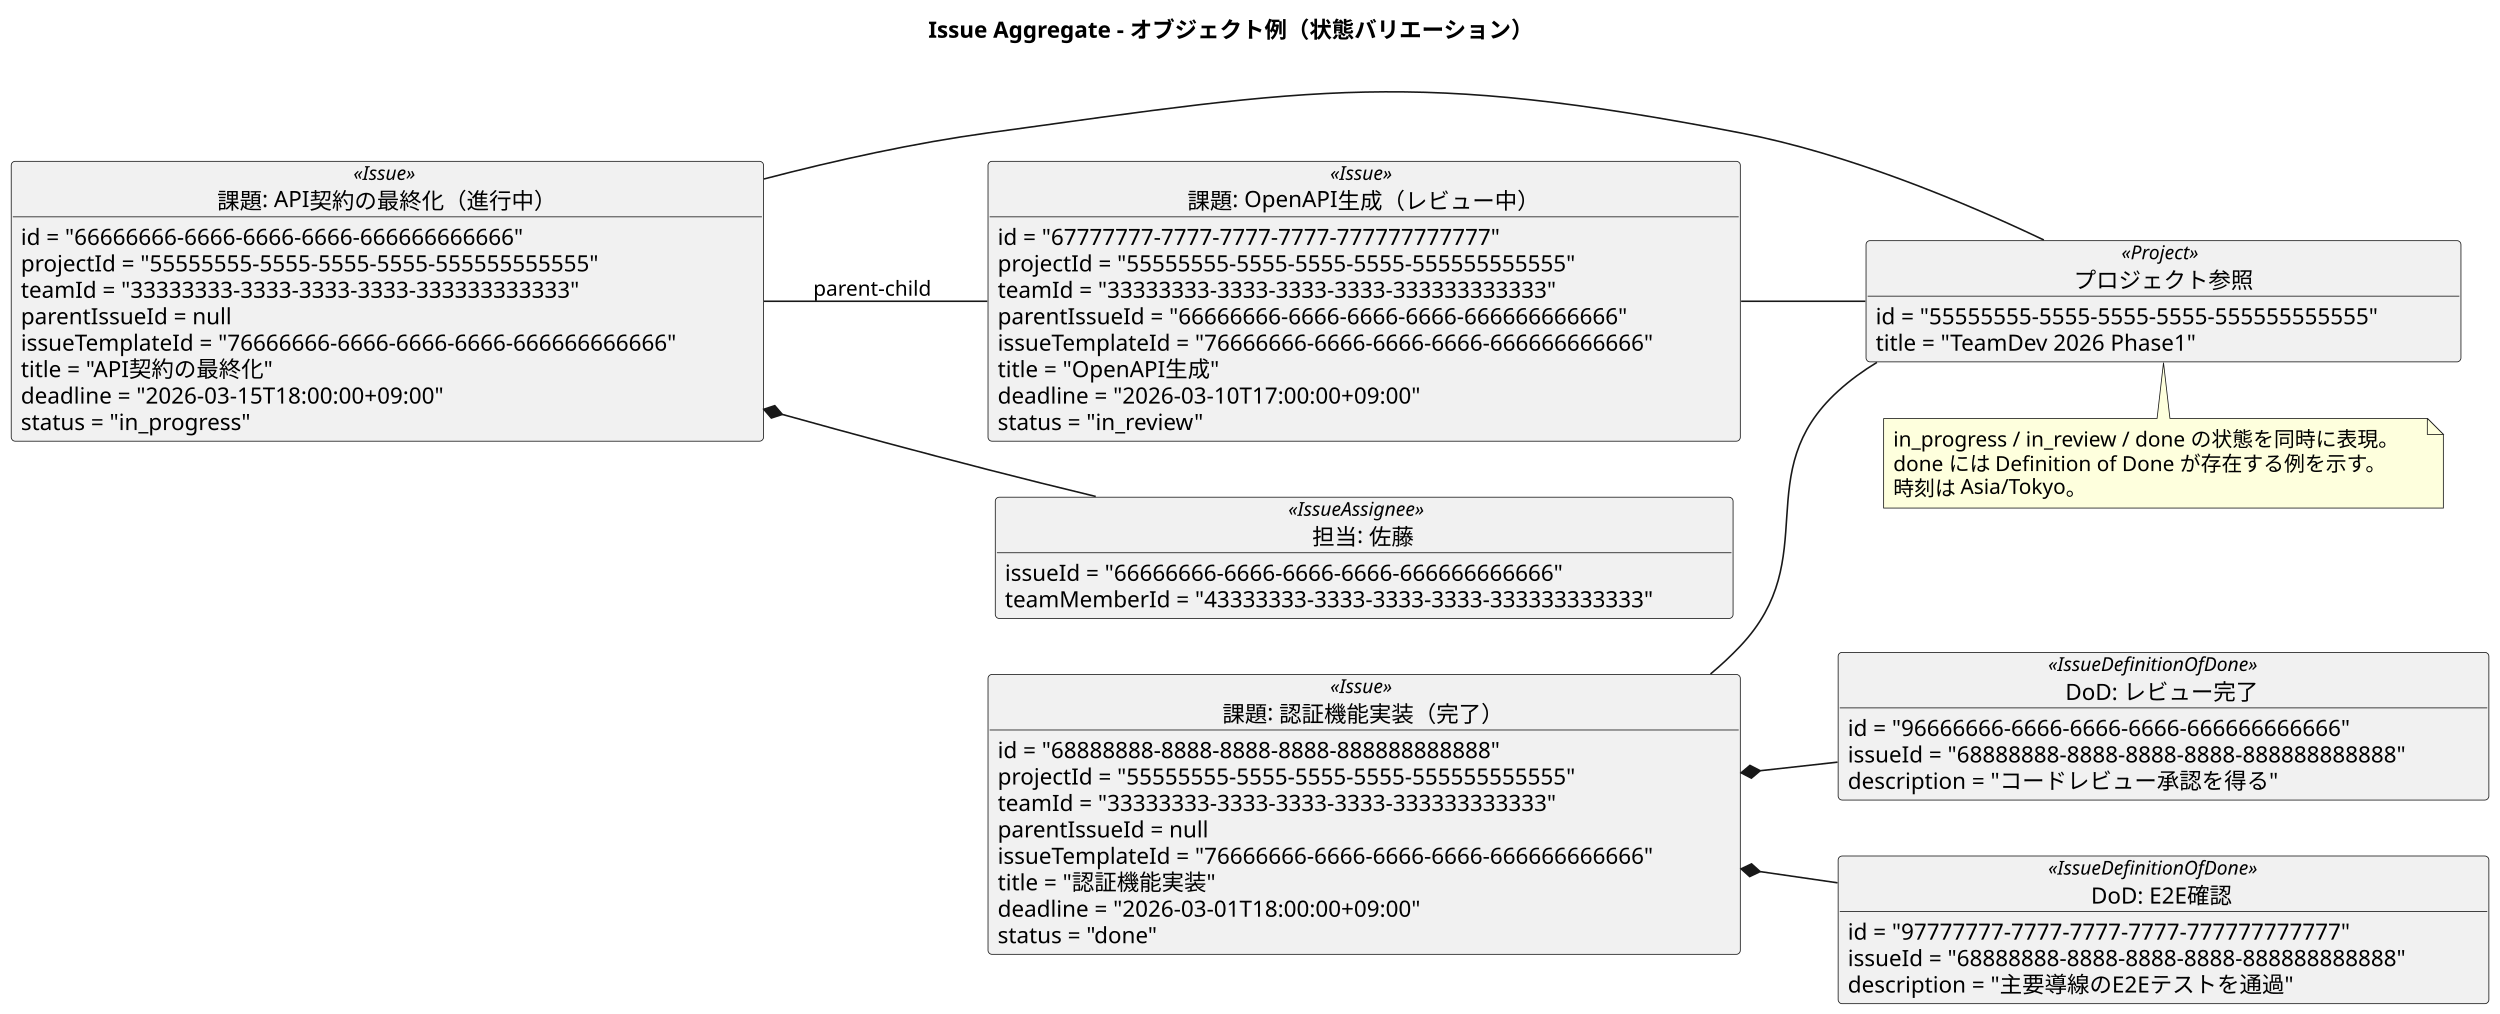
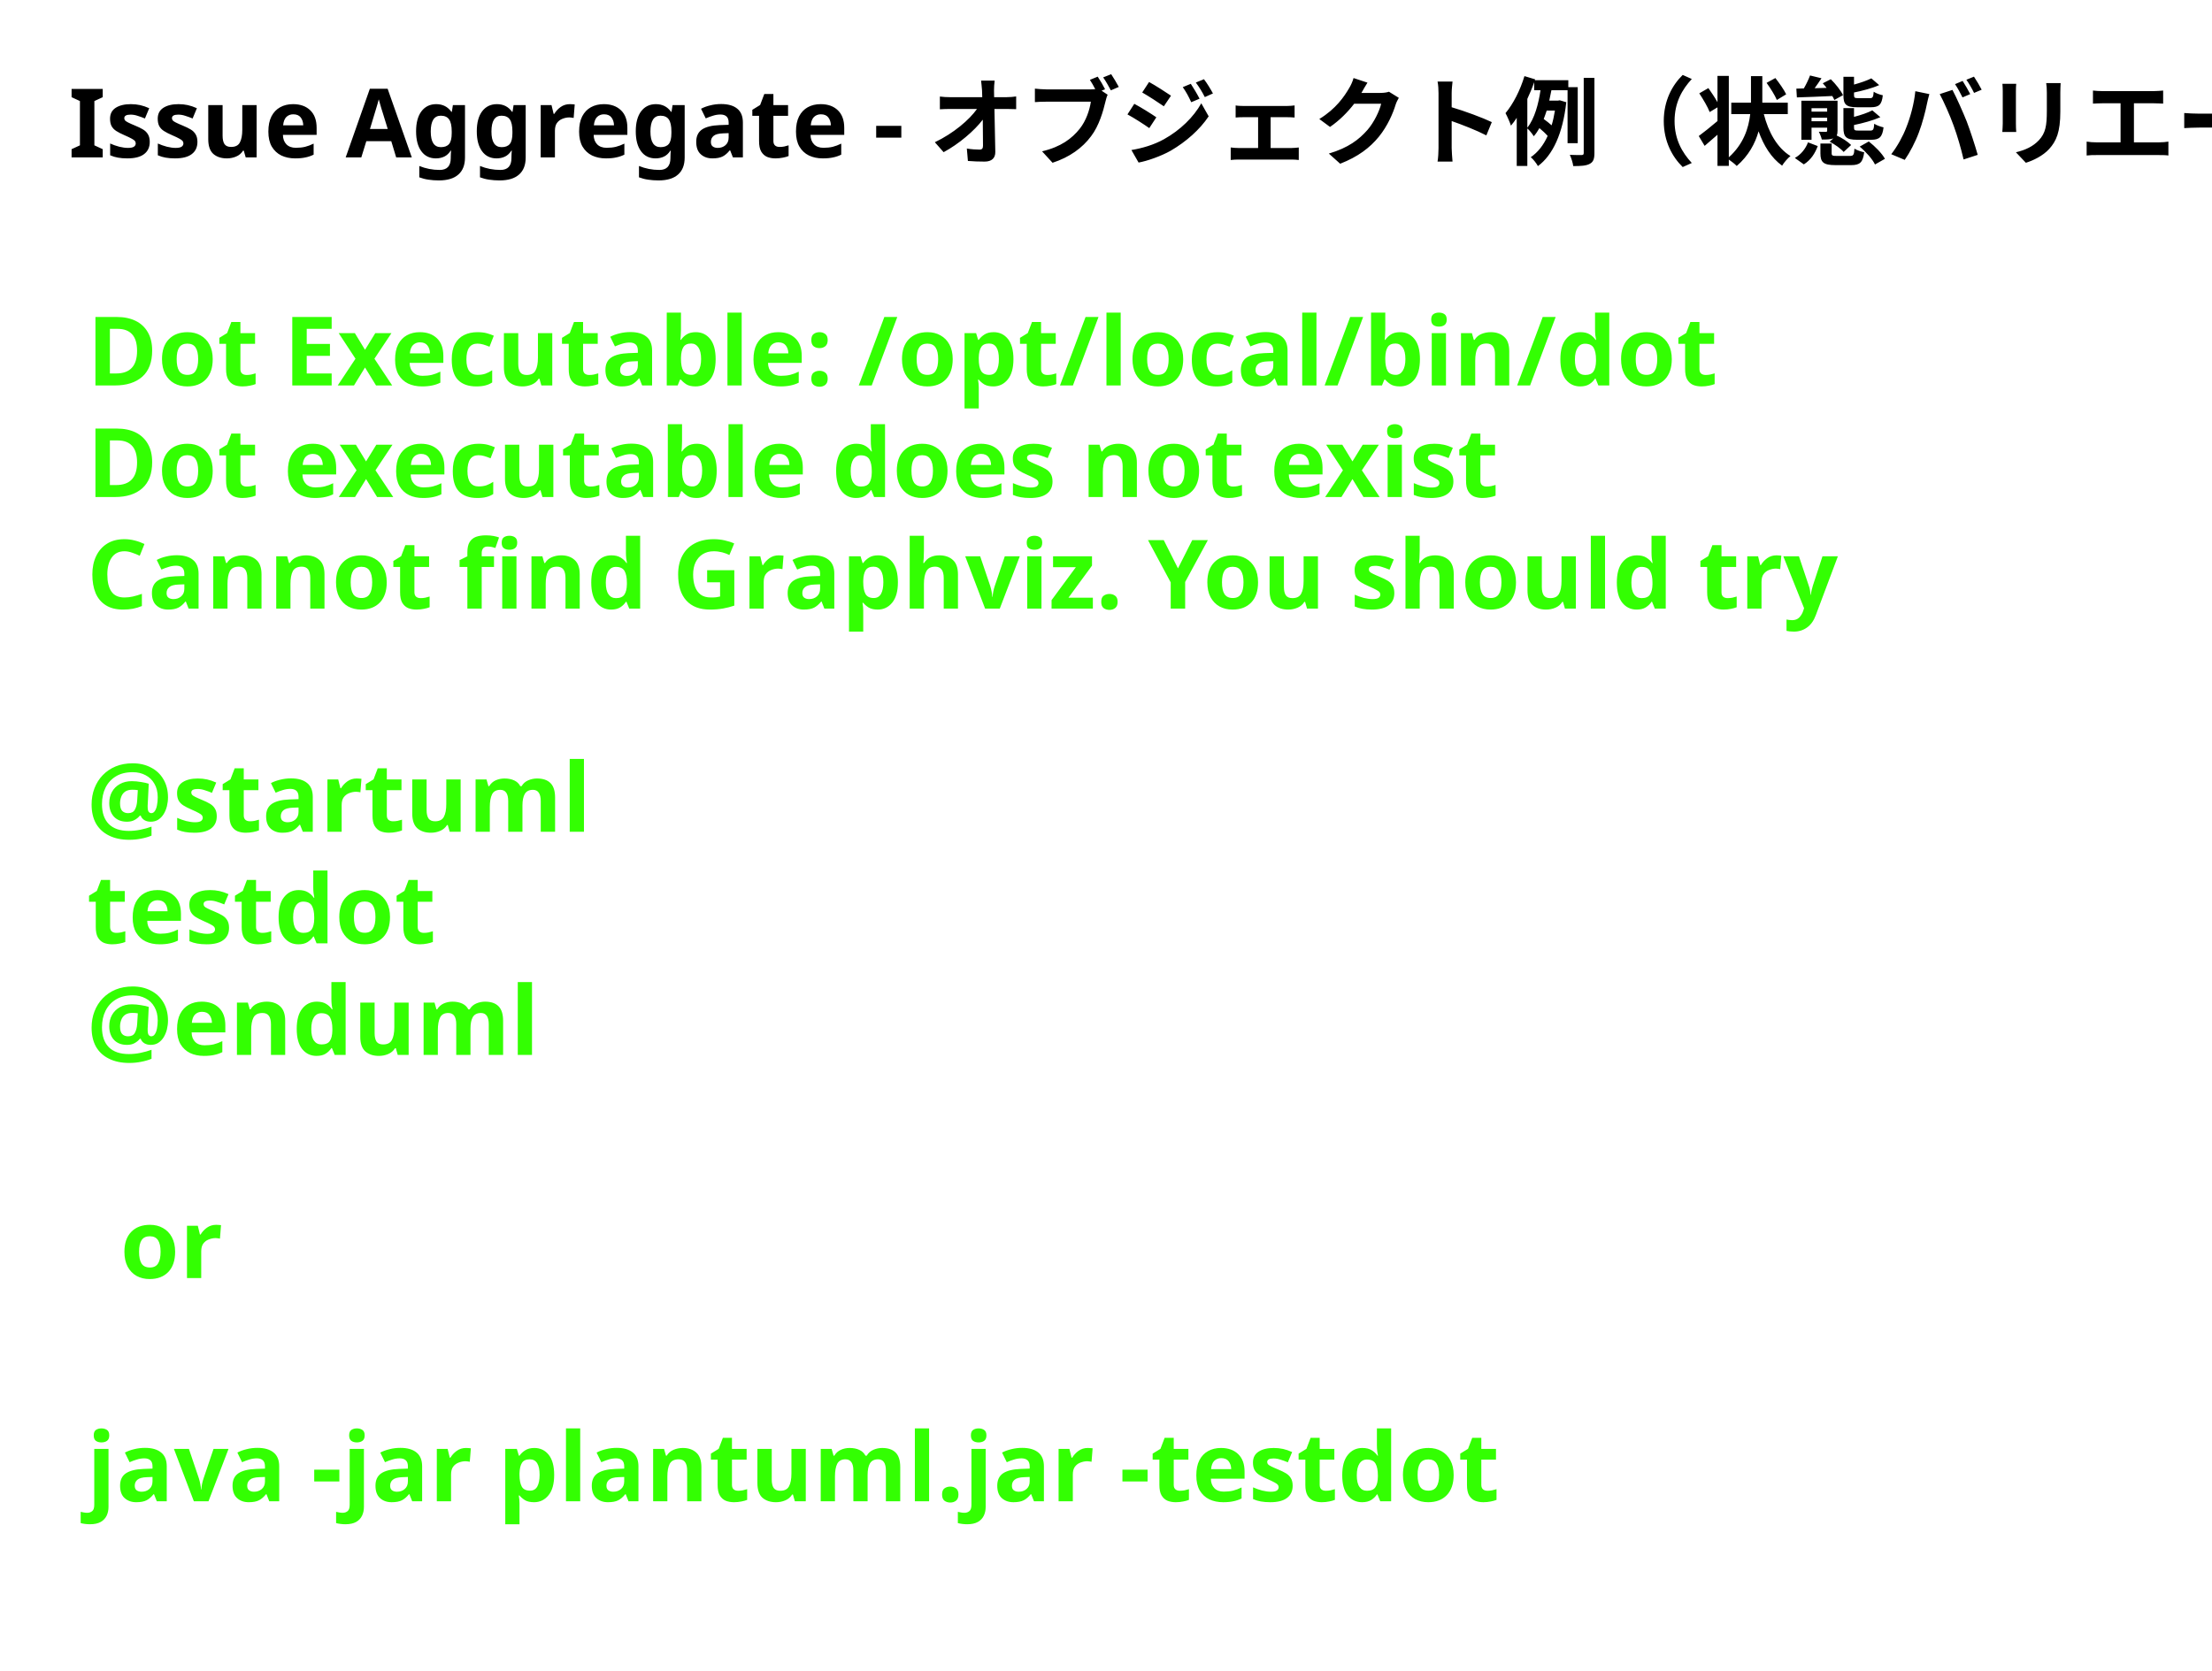
- <svg xmlns="http://www.w3.org/2000/svg" contentStyleType="text/css" data-diagram-type="CLASS" height="632px" preserveAspectRatio="none" style="width:1559px;height:632px;background:#FFFFFF;" version="1.1" viewBox="0 0 1559 632" width="1559px" zoomAndPan="magnify">
+ <svg xmlns="http://www.w3.org/2000/svg" contentStyleType="text/css" data-diagram-type="CLASS" height="244px" preserveAspectRatio="none" style="width:323px;height:244px;background:#FFFFFF;" version="1.1" viewBox="0 0 323 244" width="323px" zoomAndPan="magnify">
  <defs />
  <g>
    <g class="title" data-source-line="1">
-       <text fill="#000000" font-family="sans-serif" font-size="14" font-weight="bold" lengthAdjust="spacing" textLength="387.345" x="578.855" y="23.535">Issue Aggregate - オブジェクト例（状態バリエーション）</text>
+       <text fill="#000000" font-family="sans-serif" font-size="14" font-weight="bold" lengthAdjust="spacing" textLength="295.928" x="10" y="22.995">Issue Aggregate - オブジェクト例（状態バリエーション）</text>
    </g>
-     <g class="entity" data-qualified-name="issue_in_progress" data-source-line="7" id="ent0002">
-       <rect fill="#F1F1F1" height="174.527" rx="2.5" ry="2.5" style="stroke:#181818;stroke-width:0.5;" width="469.133" x="7" y="100.598" />
-       <text fill="#000000" font-family="sans-serif" font-size="12" font-style="italic" lengthAdjust="spacing" textLength="42.398" x="220.367" y="112.2">«Issue»</text>
-       <text fill="#000000" font-family="sans-serif" font-size="14" lengthAdjust="spacing" textLength="212.29" x="135.421" y="130.266">課題: API契約の最終化（進行中）</text>
-       <line style="stroke:#181818;stroke-width:0.5;" x1="8" x2="475.133" y1="135.219" y2="135.219" />
-       <text fill="#000000" font-family="sans-serif" font-size="14" lengthAdjust="spacing" textLength="358.989" x="13" y="152.755">id = "66666666-6666-6666-6666-666666666666"</text>
-       <text fill="#000000" font-family="sans-serif" font-size="14" lengthAdjust="spacing" textLength="406.581" x="13" y="169.243">projectId = "55555555-5555-5555-5555-555555555555"</text>
-       <text fill="#000000" font-family="sans-serif" font-size="14" lengthAdjust="spacing" textLength="392.813" x="13" y="185.731">teamId = "33333333-3333-3333-3333-333333333333"</text>
-       <text fill="#000000" font-family="sans-serif" font-size="14" lengthAdjust="spacing" textLength="137.095" x="13" y="202.219">parentIssueId = null</text>
-       <text fill="#000000" font-family="sans-serif" font-size="14" lengthAdjust="spacing" textLength="457.133" x="13" y="218.708">issueTemplateId = "76666666-6666-6666-6666-666666666666"</text>
-       <text fill="#000000" font-family="sans-serif" font-size="14" lengthAdjust="spacing" textLength="162.244" x="13" y="235.196">title = "API契約の最終化"</text>
-       <text fill="#000000" font-family="sans-serif" font-size="14" lengthAdjust="spacing" textLength="297.001" x="13" y="251.684">deadline = "2026-03-15T18:00:00+09:00"</text>
-       <text fill="#000000" font-family="sans-serif" font-size="14" lengthAdjust="spacing" textLength="151.019" x="13" y="268.173">status = "in_progress"</text>
-     </g>
-     <g class="entity" data-qualified-name="issue_in_review" data-source-line="18" id="ent0003">
-       <rect fill="#F1F1F1" height="174.527" rx="2.5" ry="2.5" style="stroke:#181818;stroke-width:0.5;" width="469.133" x="616.13" y="100.598" />
-       <text fill="#000000" font-family="sans-serif" font-size="12" font-style="italic" lengthAdjust="spacing" textLength="42.398" x="829.497" y="112.2">«Issue»</text>
-       <text fill="#000000" font-family="sans-serif" font-size="14" lengthAdjust="spacing" textLength="220.466" x="740.463" y="130.266">課題: OpenAPI生成（レビュー中）</text>
-       <line style="stroke:#181818;stroke-width:0.5;" x1="617.13" x2="1084.263" y1="135.219" y2="135.219" />
-       <text fill="#000000" font-family="sans-serif" font-size="14" lengthAdjust="spacing" textLength="358.989" x="622.13" y="152.755">id = "67777777-7777-7777-7777-777777777777"</text>
-       <text fill="#000000" font-family="sans-serif" font-size="14" lengthAdjust="spacing" textLength="406.581" x="622.13" y="169.243">projectId = "55555555-5555-5555-5555-555555555555"</text>
-       <text fill="#000000" font-family="sans-serif" font-size="14" lengthAdjust="spacing" textLength="392.813" x="622.13" y="185.731">teamId = "33333333-3333-3333-3333-333333333333"</text>
-       <text fill="#000000" font-family="sans-serif" font-size="14" lengthAdjust="spacing" textLength="437.767" x="622.13" y="202.219">parentIssueId = "66666666-6666-6666-6666-666666666666"</text>
-       <text fill="#000000" font-family="sans-serif" font-size="14" lengthAdjust="spacing" textLength="457.133" x="622.13" y="218.708">issueTemplateId = "76666666-6666-6666-6666-666666666666"</text>
-       <text fill="#000000" font-family="sans-serif" font-size="14" lengthAdjust="spacing" textLength="142.42" x="622.13" y="235.196">title = "OpenAPI生成"</text>
-       <text fill="#000000" font-family="sans-serif" font-size="14" lengthAdjust="spacing" textLength="297.001" x="622.13" y="251.684">deadline = "2026-03-10T17:00:00+09:00"</text>
-       <text fill="#000000" font-family="sans-serif" font-size="14" lengthAdjust="spacing" textLength="134.757" x="622.13" y="268.173">status = "in_review"</text>
-     </g>
-     <g class="entity" data-qualified-name="issue_done" data-source-line="29" id="ent0004">
-       <rect fill="#F1F1F1" height="174.527" rx="2.5" ry="2.5" style="stroke:#181818;stroke-width:0.5;" width="469.133" x="616.13" y="420.598" />
-       <text fill="#000000" font-family="sans-serif" font-size="12" font-style="italic" lengthAdjust="spacing" textLength="42.398" x="829.497" y="432.2">«Issue»</text>
-       <text fill="#000000" font-family="sans-serif" font-size="14" lengthAdjust="spacing" textLength="176.859" x="762.267" y="450.266">課題: 認証機能実装（完了）</text>
-       <line style="stroke:#181818;stroke-width:0.5;" x1="617.13" x2="1084.263" y1="455.219" y2="455.219" />
-       <text fill="#000000" font-family="sans-serif" font-size="14" lengthAdjust="spacing" textLength="358.989" x="622.13" y="472.755">id = "68888888-8888-8888-8888-888888888888"</text>
-       <text fill="#000000" font-family="sans-serif" font-size="14" lengthAdjust="spacing" textLength="406.581" x="622.13" y="489.243">projectId = "55555555-5555-5555-5555-555555555555"</text>
-       <text fill="#000000" font-family="sans-serif" font-size="14" lengthAdjust="spacing" textLength="392.813" x="622.13" y="505.731">teamId = "33333333-3333-3333-3333-333333333333"</text>
-       <text fill="#000000" font-family="sans-serif" font-size="14" lengthAdjust="spacing" textLength="137.095" x="622.13" y="522.219">parentIssueId = null</text>
-       <text fill="#000000" font-family="sans-serif" font-size="14" lengthAdjust="spacing" textLength="457.133" x="622.13" y="538.708">issueTemplateId = "76666666-6666-6666-6666-666666666666"</text>
-       <text fill="#000000" font-family="sans-serif" font-size="14" lengthAdjust="spacing" textLength="140.814" x="622.13" y="555.196">title = "認証機能実装"</text>
-       <text fill="#000000" font-family="sans-serif" font-size="14" lengthAdjust="spacing" textLength="297.001" x="622.13" y="571.684">deadline = "2026-03-01T18:00:00+09:00"</text>
-       <text fill="#000000" font-family="sans-serif" font-size="14" lengthAdjust="spacing" textLength="105.513" x="622.13" y="588.173">status = "done"</text>
-     </g>
-     <g class="entity" data-qualified-name="assignee_taro" data-source-line="40" id="ent0005">
-       <rect fill="#F1F1F1" height="75.598" rx="2.5" ry="2.5" style="stroke:#181818;stroke-width:0.5;" width="460.082" x="620.66" y="310.068" />
-       <text fill="#000000" font-family="sans-serif" font-size="12" font-style="italic" lengthAdjust="spacing" textLength="94.682" x="803.36" y="321.67">«IssueAssignee»</text>
-       <text fill="#000000" font-family="sans-serif" font-size="14" lengthAdjust="spacing" textLength="64.859" x="818.271" y="339.736">担当: 佐藤</text>
-       <line style="stroke:#181818;stroke-width:0.5;" x1="621.66" x2="1079.742" y1="344.689" y2="344.689" />
-       <text fill="#000000" font-family="sans-serif" font-size="14" lengthAdjust="spacing" textLength="393.784" x="626.66" y="362.224">issueId = "66666666-6666-6666-6666-666666666666"</text>
-       <text fill="#000000" font-family="sans-serif" font-size="14" lengthAdjust="spacing" textLength="448.082" x="626.66" y="378.713">teamMemberId = "43333333-3333-3333-3333-333333333333"</text>
-     </g>
-     <g class="entity" data-qualified-name="dod_review" data-source-line="45" id="ent0006">
-       <rect fill="#F1F1F1" height="92.086" rx="2.5" ry="2.5" style="stroke:#181818;stroke-width:0.5;" width="405.784" x="1146.27" y="406.818" />
-       <text fill="#000000" font-family="sans-serif" font-size="12" font-style="italic" lengthAdjust="spacing" textLength="143.871" x="1277.226" y="418.42">«IssueDefinitionOfDone»</text>
-       <text fill="#000000" font-family="sans-serif" font-size="14" lengthAdjust="spacing" textLength="122.432" x="1287.946" y="436.486">DoD: レビュー完了</text>
-       <line style="stroke:#181818;stroke-width:0.5;" x1="1147.27" x2="1551.054" y1="441.439" y2="441.439" />
-       <text fill="#000000" font-family="sans-serif" font-size="14" lengthAdjust="spacing" textLength="358.989" x="1152.27" y="458.974">id = "96666666-6666-6666-6666-666666666666"</text>
-       <text fill="#000000" font-family="sans-serif" font-size="14" lengthAdjust="spacing" textLength="393.784" x="1152.27" y="475.463">issueId = "68888888-8888-8888-8888-888888888888"</text>
-       <text fill="#000000" font-family="sans-serif" font-size="14" lengthAdjust="spacing" textLength="274.524" x="1152.27" y="491.951">description = "コードレビュー承認を得る"</text>
-     </g>
-     <g class="entity" data-qualified-name="dod_e2e" data-source-line="51" id="ent0007">
-       <rect fill="#F1F1F1" height="92.086" rx="2.5" ry="2.5" style="stroke:#181818;stroke-width:0.5;" width="405.784" x="1146.27" y="533.818" />
-       <text fill="#000000" font-family="sans-serif" font-size="12" font-style="italic" lengthAdjust="spacing" textLength="143.871" x="1277.226" y="545.42">«IssueDefinitionOfDone»</text>
-       <text fill="#000000" font-family="sans-serif" font-size="14" lengthAdjust="spacing" textLength="90.46" x="1303.932" y="563.486">DoD: E2E確認</text>
-       <line style="stroke:#181818;stroke-width:0.5;" x1="1147.27" x2="1551.054" y1="568.439" y2="568.439" />
-       <text fill="#000000" font-family="sans-serif" font-size="14" lengthAdjust="spacing" textLength="358.989" x="1152.27" y="585.975">id = "97777777-7777-7777-7777-777777777777"</text>
-       <text fill="#000000" font-family="sans-serif" font-size="14" lengthAdjust="spacing" textLength="393.784" x="1152.27" y="602.463">issueId = "68888888-8888-8888-8888-888888888888"</text>
-       <text fill="#000000" font-family="sans-serif" font-size="14" lengthAdjust="spacing" textLength="284.553" x="1152.27" y="618.951">description = "主要導線のE2Eテストを通過"</text>
-     </g>
-     <g class="entity" data-qualified-name="project_ref" data-source-line="57" id="ent0008">
-       <rect fill="#F1F1F1" height="75.598" rx="2.5" ry="2.5" style="stroke:#181818;stroke-width:0.5;" width="370.989" x="1163.66" y="150.068" />
-       <text fill="#000000" font-family="sans-serif" font-size="12" font-style="italic" lengthAdjust="spacing" textLength="52.459" x="1322.925" y="161.67">«Project»</text>
-       <text fill="#000000" font-family="sans-serif" font-size="14" lengthAdjust="spacing" textLength="112" x="1293.155" y="179.736">プロジェクト参照</text>
-       <line style="stroke:#181818;stroke-width:0.5;" x1="1164.66" x2="1533.649" y1="184.689" y2="184.689" />
-       <text fill="#000000" font-family="sans-serif" font-size="14" lengthAdjust="spacing" textLength="358.989" x="1169.66" y="202.225">id = "55555555-5555-5555-5555-555555555555"</text>
-       <text fill="#000000" font-family="sans-serif" font-size="14" lengthAdjust="spacing" textLength="212.017" x="1169.66" y="218.713">title = "TeamDev 2026 Phase1"</text>
-     </g>
-     <g class="entity" data-qualified-name="GMN16" data-source-line="71" id="ent0017">
-       <path d="M1174.63,260.898 L1174.63,316.83 A0,0 0 0 0 1174.63,316.83 L1523.677,316.83 A0,0 0 0 0 1523.677,316.83 L1523.677,270.898 L1513.677,260.898 L1353.16,260.898 L1349.16,226.148 L1345.16,260.898 L1174.63,260.898 A0,0 0 0 0 1174.63,260.898" fill="#FEFFDD" style="stroke:#181818;stroke-width:0.5;" />
-       <path d="M1513.677,260.898 L1513.677,270.898 L1523.677,270.898 L1513.677,260.898" fill="#FEFFDD" style="stroke:#181818;stroke-width:0.5;" />
-       <text fill="#000000" font-family="sans-serif" font-size="13" lengthAdjust="spacing" textLength="328.047" x="1180.63" y="278.467">in_progress / in_review / done の状態を同時に表現。</text>
-       <text fill="#000000" font-family="sans-serif" font-size="13" lengthAdjust="spacing" textLength="315.859" x="1180.63" y="293.777">done には Definition of Done が存在する例を示す。</text>
-       <text fill="#000000" font-family="sans-serif" font-size="13" lengthAdjust="spacing" textLength="128.045" x="1180.63" y="309.088">時刻は Asia/Tokyo。</text>
-     </g>
-     <g class="link" data-entity-1="ent0002" data-entity-2="ent0005" data-link-type="composition" data-source-line="62" id="lnk9">
-       <path codeLine="62" d="M487.861,258.433 C534.111,271.293 570.8,281.158 616.13,292.868 C637.81,298.458 660.69,304.138 683.3,309.598" fill="none" id="issue_in_progress-backto-assignee_taro" style="stroke:#181818;stroke-width:1;" />
-       <polygon fill="#181818" points="476.3,255.218,481.009,260.679,487.861,258.433,483.152,252.972,476.3,255.218" style="stroke:#181818;stroke-width:1;" />
-     </g>
-     <g class="link" data-entity-1="ent0004" data-entity-2="ent0006" data-link-type="composition" data-source-line="63" id="lnk10">
-       <path codeLine="63" d="M1097.677,480.616 C1117.787,478.386 1126.08,477.468 1145.9,475.268" fill="none" id="issue_done-backto-dod_review" style="stroke:#181818;stroke-width:1;" />
-       <polygon fill="#181818" points="1085.75,481.938,1092.154,485.253,1097.677,480.616,1091.273,477.301,1085.75,481.938" style="stroke:#181818;stroke-width:1;" />
-     </g>
-     <g class="link" data-entity-1="ent0004" data-entity-2="ent0007" data-link-type="composition" data-source-line="64" id="lnk11">
-       <path codeLine="64" d="M1097.626,543.533 C1117.736,546.453 1126.08,547.658 1145.9,550.528" fill="none" id="issue_done-backto-dod_e2e" style="stroke:#181818;stroke-width:1;" />
-       <polygon fill="#181818" points="1085.75,541.808,1091.113,546.629,1097.626,543.533,1092.263,538.712,1085.75,541.808" style="stroke:#181818;stroke-width:1;" />
-     </g>
-     <g class="link" data-entity-1="ent0002" data-entity-2="ent0003" data-link-type="association" data-source-line="65" id="lnk12">
-       <path codeLine="65" d="M476.43,187.868 C522.11,187.868 570.02,187.868 615.7,187.868" fill="none" id="issue_in_progress-issue_in_review" style="stroke:#181818;stroke-width:1;" />
-       <text fill="#000000" font-family="sans-serif" font-size="13" lengthAdjust="spacing" textLength="78.8" x="507.13" y="184.437">parent-child</text>
-     </g>
-     <g class="link" data-entity-1="ent0002" data-entity-2="ent0008" data-link-type="association" data-source-line="66" id="lnk13">
-       <path codeLine="66" d="M476.39,111.608 C522.25,99.658 570.33,89.178 616.13,82.868 C822.68,54.388 880.51,43.488 1085.27,82.868 C1151.87,95.678 1223.06,125.188 1274.54,149.668" fill="none" id="issue_in_progress-project_ref" style="stroke:#181818;stroke-width:1;" />
-     </g>
-     <g class="link" data-entity-1="ent0003" data-entity-2="ent0008" data-link-type="association" data-source-line="67" id="lnk14">
-       <path codeLine="67" d="M1085.75,187.868 C1111.76,187.868 1137.98,187.868 1163.25,187.868" fill="none" id="issue_in_review-project_ref" style="stroke:#181818;stroke-width:1;" />
-     </g>
-     <g class="link" data-entity-1="ent0004" data-entity-2="ent0008" data-link-type="association" data-source-line="68" id="lnk15">
-       <path codeLine="68" d="M1066.68,420.298 C1073.23,414.808 1079.46,409.008 1085.27,402.868 C1137.26,347.868 1090.25,294.758 1146.27,243.868 C1153.67,237.138 1161.81,231.208 1170.45,225.988" fill="none" id="issue_done-project_ref" style="stroke:#181818;stroke-width:1;" />
-     </g>
+     <text fill="#33FF02" font-family="sans-serif" font-size="14" font-weight="bold" lengthAdjust="spacing" textLength="264.954" x="12.67" y="56.297">Dot Executable: /opt/local/bin/dot</text>
+     <text fill="#33FF02" font-family="sans-serif" font-size="14" font-weight="bold" lengthAdjust="spacing" textLength="236.264" x="12.67" y="72.594">Dot executable does not exist</text>
+     <text fill="#33FF02" font-family="sans-serif" font-size="14" font-weight="bold" lengthAdjust="spacing" textLength="291.587" x="12.67" y="88.891">Cannot find Graphviz. You should try</text>
+     <text fill="#33FF02" font-family="sans-serif" font-size="14" font-weight="bold" lengthAdjust="spacing" textLength="4.874" x="12.67" y="105.188"> </text>
+     <text fill="#33FF02" font-family="sans-serif" font-size="14" font-weight="bold" lengthAdjust="spacing" textLength="81.423" x="12.67" y="121.484">@startuml</text>
+     <text fill="#33FF02" font-family="sans-serif" font-size="14" font-weight="bold" lengthAdjust="spacing" textLength="57.545" x="12.67" y="137.781">testdot</text>
+     <text fill="#33FF02" font-family="sans-serif" font-size="14" font-weight="bold" lengthAdjust="spacing" textLength="72.837" x="12.67" y="154.078">@enduml</text>
+     <text fill="#33FF02" font-family="sans-serif" font-size="14" font-weight="bold" lengthAdjust="spacing" textLength="4.874" x="12.67" y="170.375"> </text>
+     <text fill="#33FF02" font-family="sans-serif" font-size="14" font-weight="bold" lengthAdjust="spacing" textLength="16.523" x="17.544" y="186.672">or</text>
+     <text fill="#33FF02" font-family="sans-serif" font-size="14" font-weight="bold" lengthAdjust="spacing" textLength="4.874" x="12.67" y="202.969"> </text>
+     <text fill="#33FF02" font-family="sans-serif" font-size="14" font-weight="bold" lengthAdjust="spacing" textLength="234.507" x="12.67" y="219.266">java -jar plantuml.jar -testdot</text>
+     <text fill="#33FF02" font-family="sans-serif" font-size="14" font-weight="bold" lengthAdjust="spacing" textLength="4.874" x="12.67" y="235.562"> </text>
  </g>
</svg>
